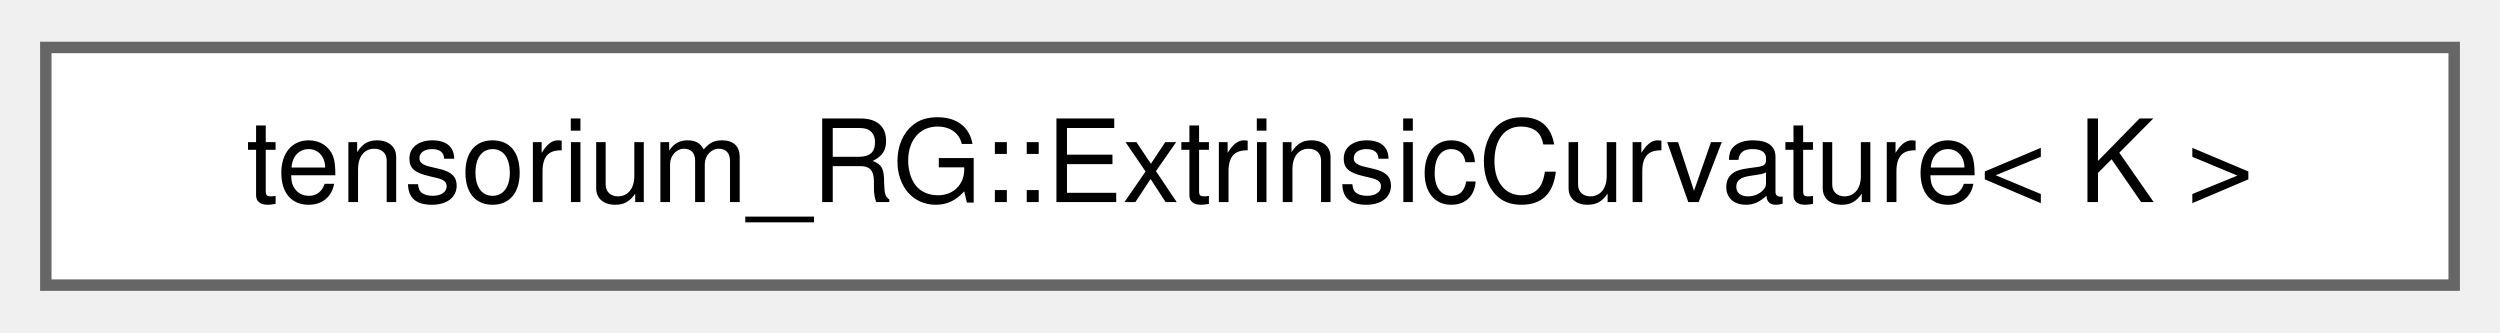
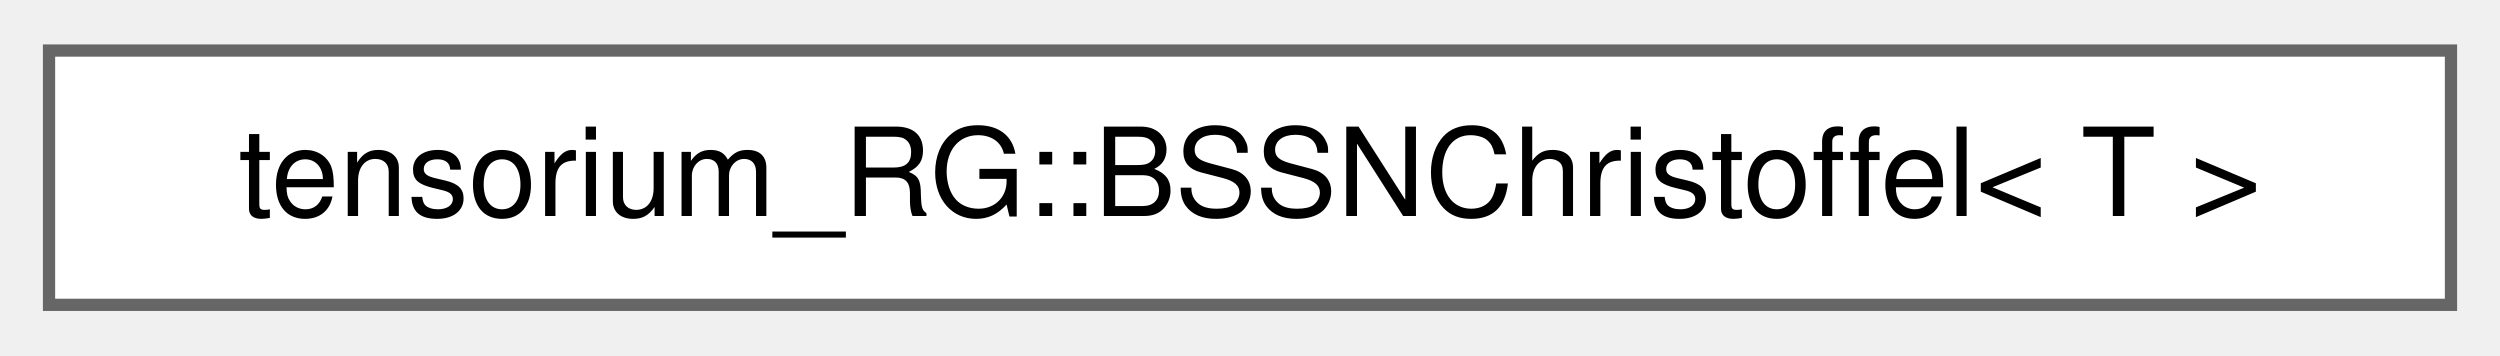
- <svg xmlns="http://www.w3.org/2000/svg" xmlns:xlink="http://www.w3.org/1999/xlink" width="218pt" height="29pt" viewBox="0.00 0.00 218.25 28.75">
+ <svg xmlns="http://www.w3.org/2000/svg" xmlns:xlink="http://www.w3.org/1999/xlink" width="204pt" height="29pt" viewBox="0.00 0.00 204.00 28.75">
  <g id="graph0" class="graph" transform="scale(1 1) rotate(0) translate(4 24.75)">
    <g id="Node000000" class="node">
      <g id="a_Node000000">
-         <a xlink:href="classtensorium__RG_1_1ExtrinsicCurvature.html" target="_top" xlink:title="Computes the extrinsic curvature tensor  from BSSN variables.">
-           <polygon fill="white" stroke="#666666" points="210.25,-20.75 0,-20.75 0,0 210.25,0 210.25,-20.75" />
-           <text text-anchor="middle" x="105.12" y="-7.25" font-family="Helvetica,sans-Serif" font-size="10.00">tensorium_RG::ExtrinsicCurvature&lt; K &gt;</text>
+         <a xlink:href="classtensorium__RG_1_1BSSNChristoffel.html" target="_top" xlink:title="Compute the conformal Christoffel symbols .">
+           <polygon fill="white" stroke="#666666" points="196,-20.75 0,-20.75 0,0 196,0 196,-20.75" />
+           <text text-anchor="middle" x="98" y="-7.25" font-family="Helvetica,sans-Serif" font-size="10.00">tensorium_RG::BSSNChristoffel&lt; T &gt;</text>
        </a>
      </g>
    </g>
  </g>
</svg>
